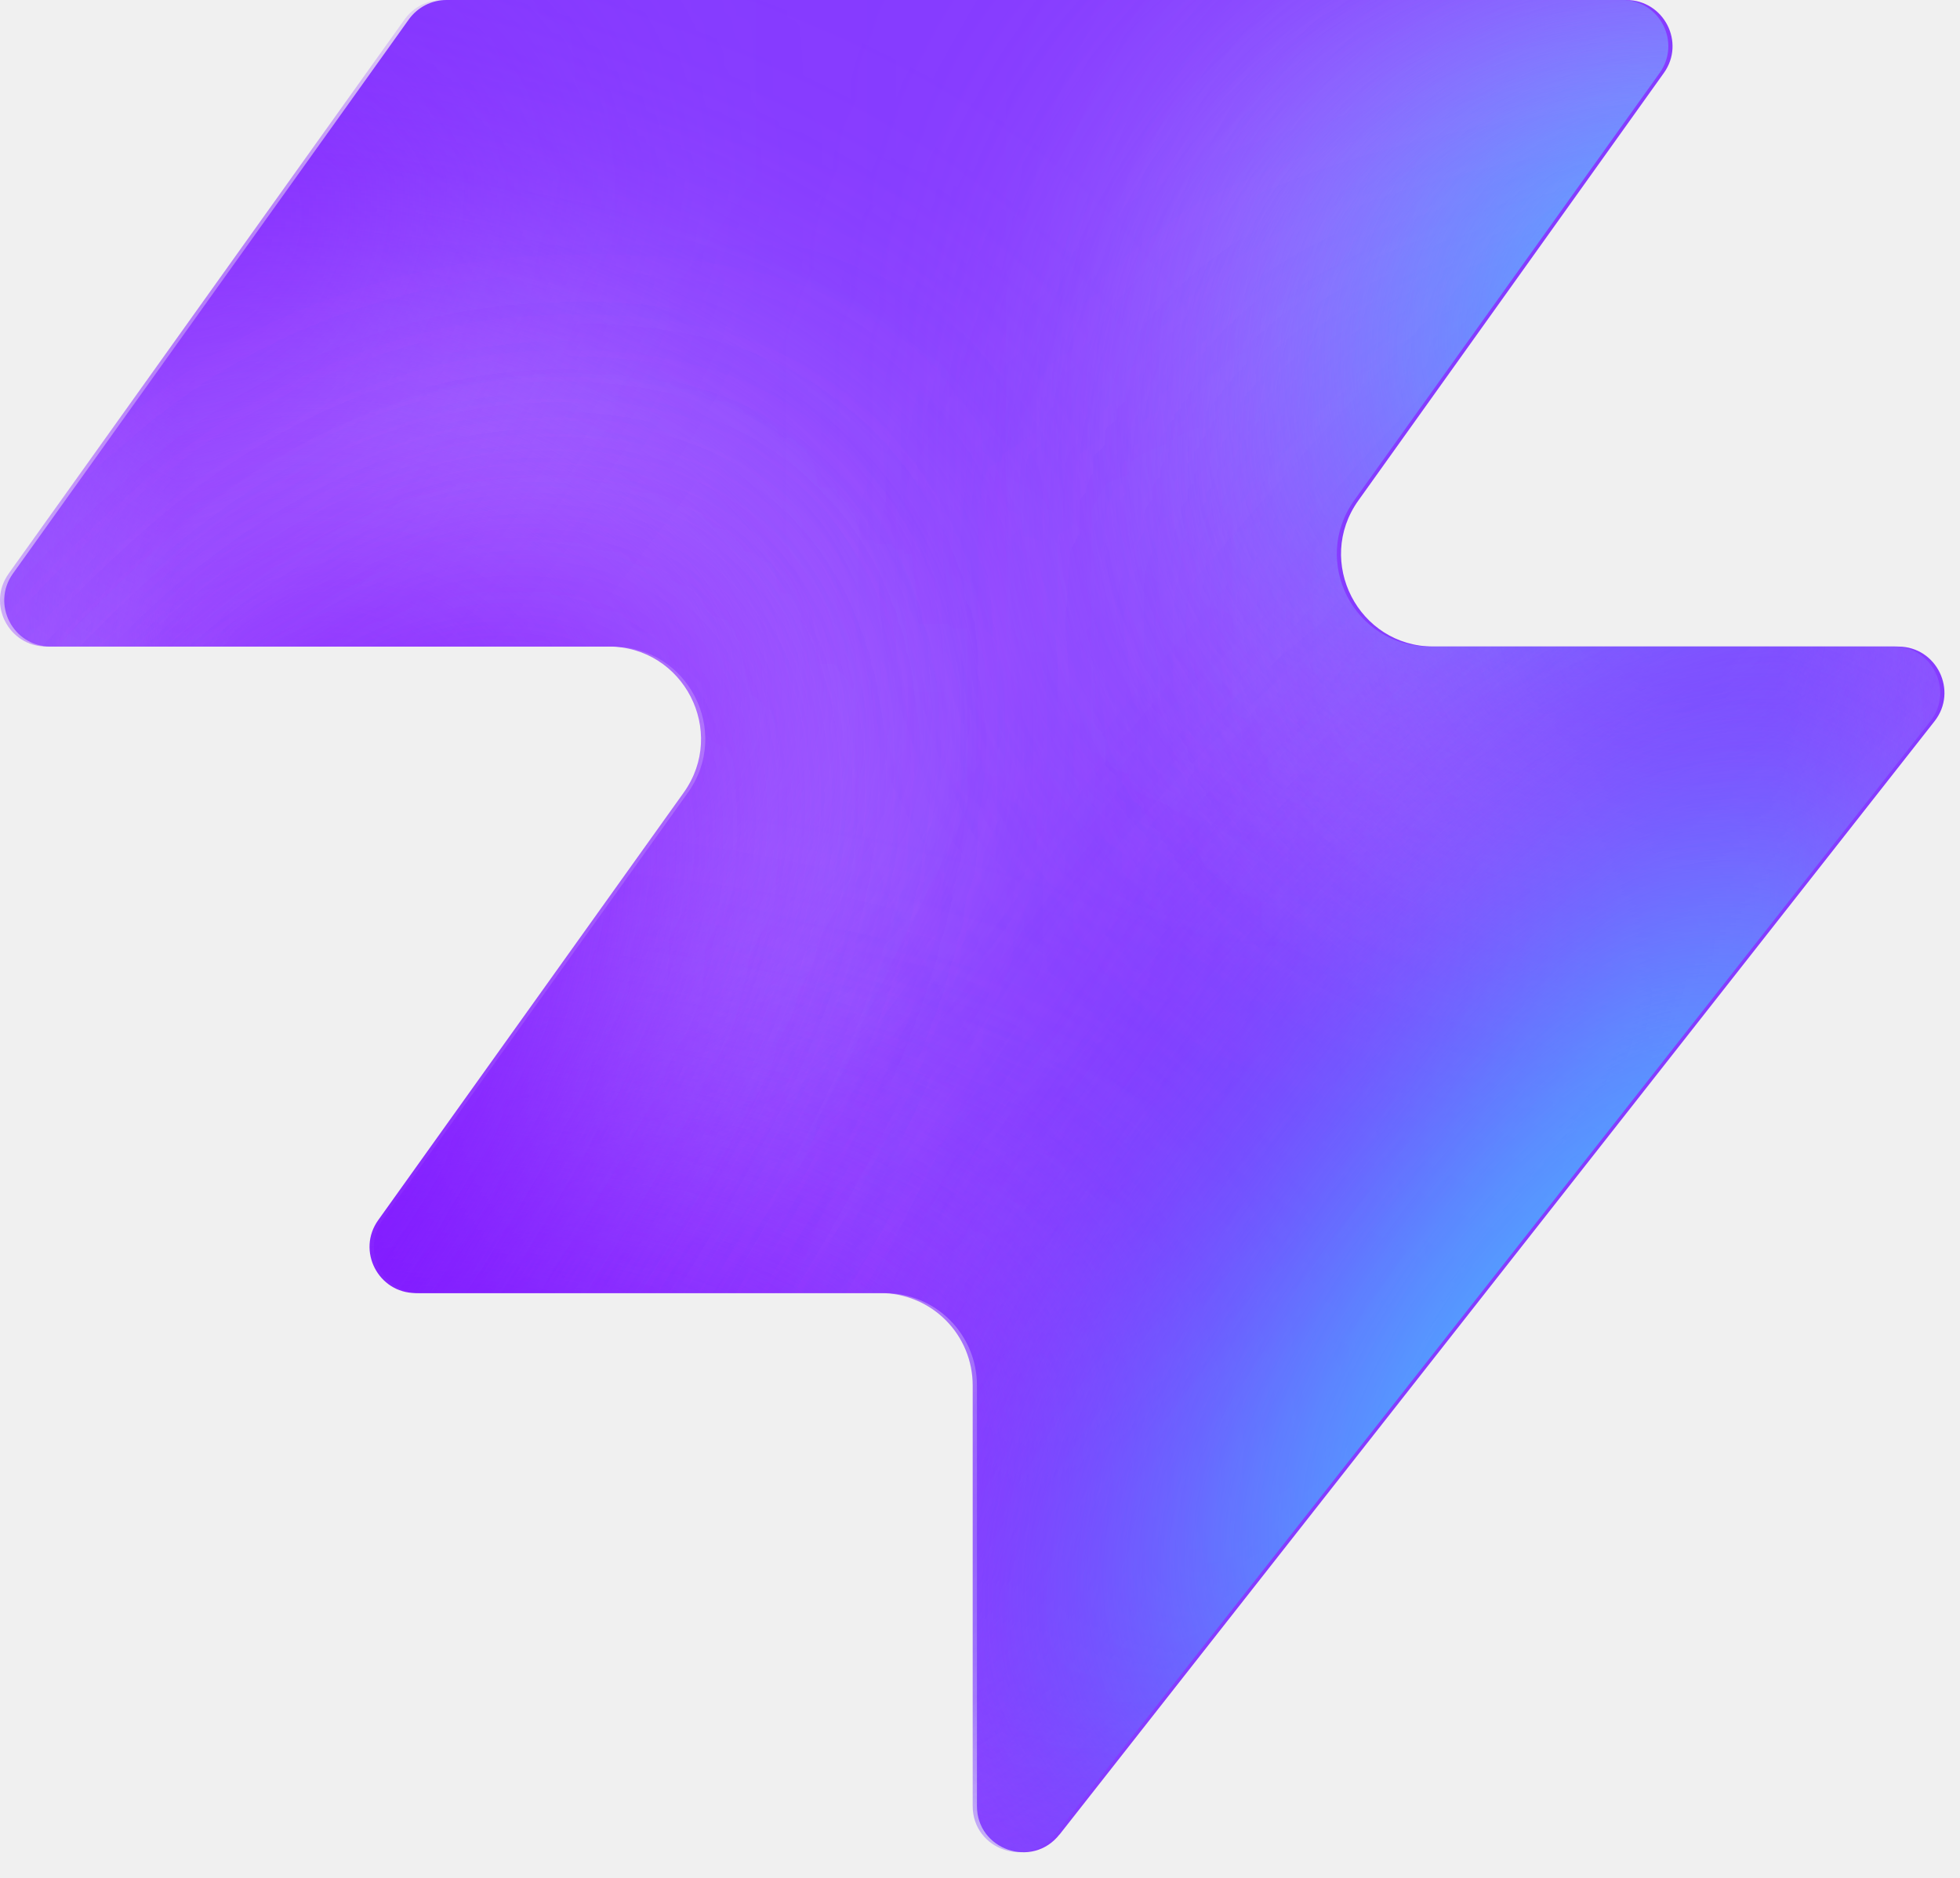
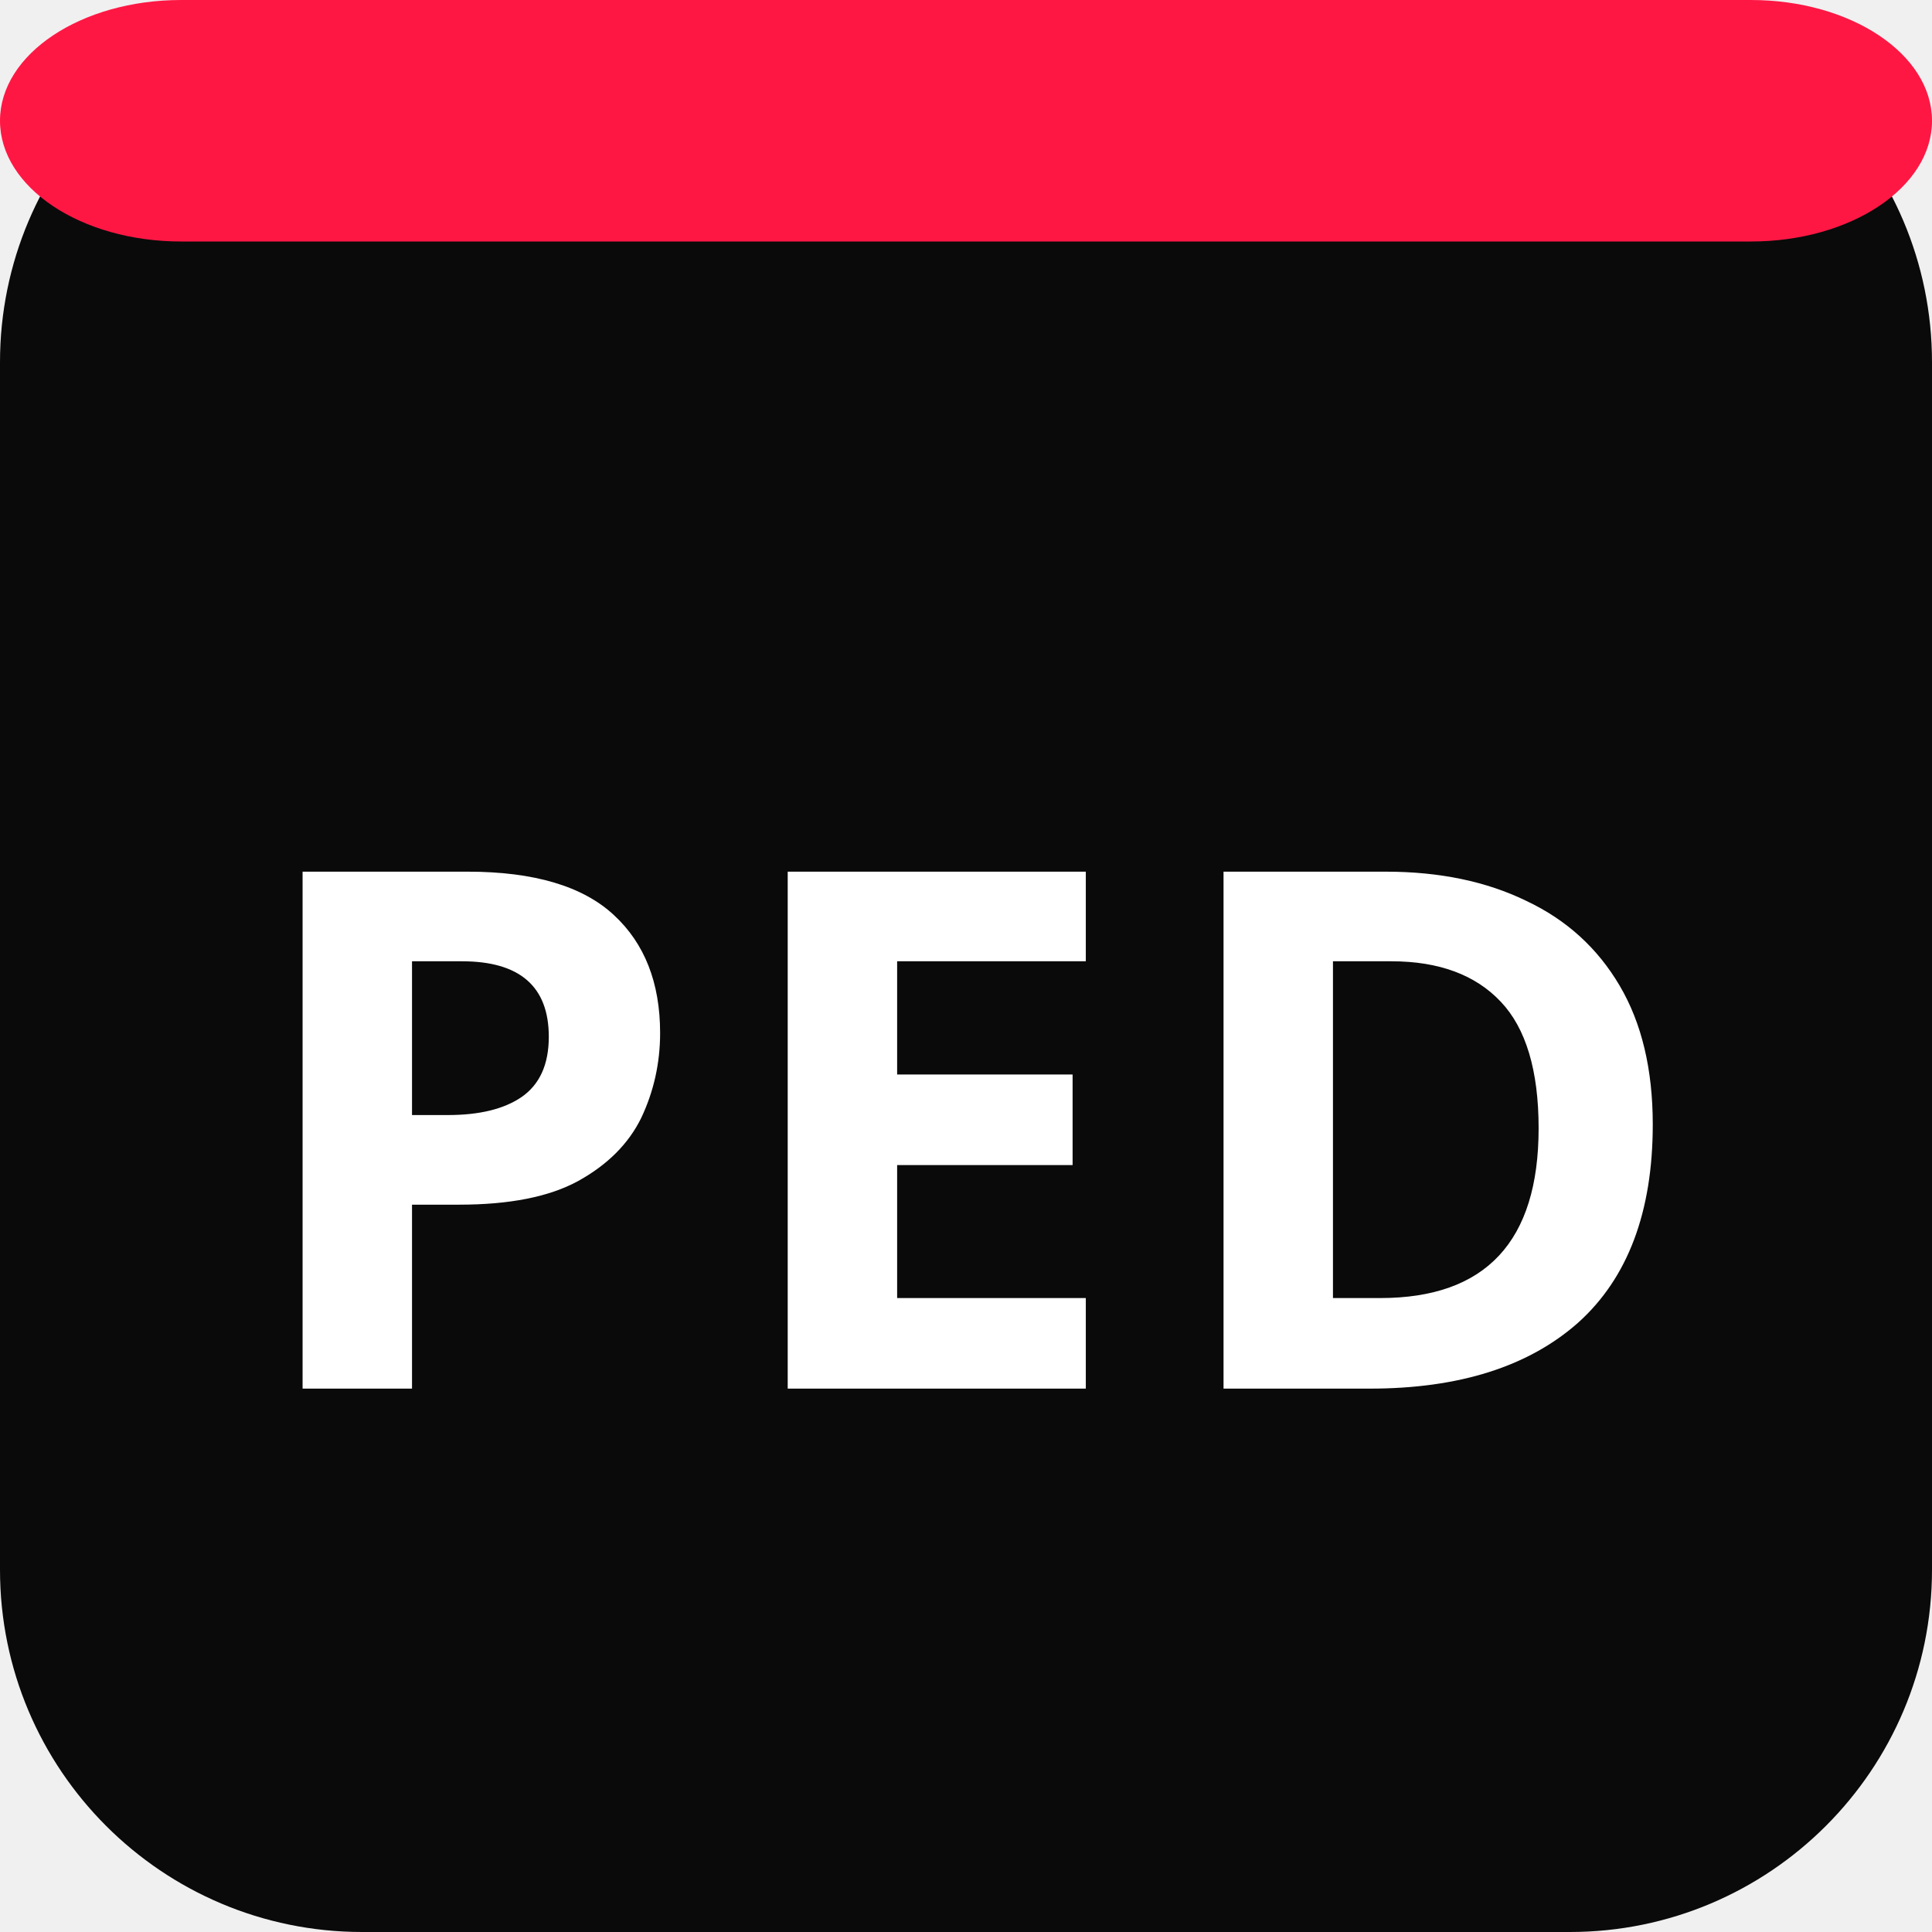
- <svg xmlns="http://www.w3.org/2000/svg" width="48" height="46" fill="none" viewBox="0 0 48 46">
-   <path fill="#863bff" d="M25.946 44.938c-.664.845-2.021.375-2.021-.698V33.937a2.26 2.26 0 0 0-2.262-2.262H10.287c-.92 0-1.456-1.04-.92-1.788l7.48-10.471c1.07-1.497 0-3.578-1.842-3.578H1.237c-.92 0-1.456-1.04-.92-1.788L10.013.474c.214-.297.556-.474.92-.474h28.894c.92 0 1.456 1.04.92 1.788l-7.48 10.471c-1.07 1.498 0 3.579 1.842 3.579h11.377c.943 0 1.473 1.088.89 1.83L25.947 44.94z" style="fill:#863bff;fill:color(display-p3 .525 .23 1);fill-opacity:1" />
-   <mask id="a" width="48" height="46" x="0" y="0" maskUnits="userSpaceOnUse" style="mask-type:alpha">
-     <path fill="#000" d="M25.842 44.938c-.664.844-2.021.375-2.021-.698V33.937a2.26 2.26 0 0 0-2.262-2.262H10.183c-.92 0-1.456-1.04-.92-1.788l7.48-10.471c1.07-1.498 0-3.579-1.842-3.579H1.133c-.92 0-1.456-1.04-.92-1.787L9.91.473c.214-.297.556-.474.92-.474h28.894c.92 0 1.456 1.04.92 1.788l-7.48 10.471c-1.07 1.498 0 3.578 1.842 3.578h11.377c.943 0 1.473 1.088.89 1.832L25.843 44.94z" style="fill:#000;fill-opacity:1" />
-   </mask>
-   <g mask="url(#a)">
-     <g filter="url(#b)">
-       <ellipse cx="5.508" cy="14.704" fill="#ede6ff" rx="5.508" ry="14.704" style="fill:#ede6ff;fill:color(display-p3 .927 .903 1);fill-opacity:1" transform="matrix(.00324 1 1 -.00324 -4.47 31.516)" />
-     </g>
-     <g filter="url(#c)">
-       <ellipse cx="10.399" cy="29.851" fill="#ede6ff" rx="10.399" ry="29.851" style="fill:#ede6ff;fill:color(display-p3 .927 .903 1);fill-opacity:1" transform="matrix(.00324 1 1 -.00324 -39.328 7.883)" />
-     </g>
-     <g filter="url(#d)">
-       <ellipse cx="5.508" cy="30.487" fill="#7e14ff" rx="5.508" ry="30.487" style="fill:#7e14ff;fill:color(display-p3 .492 .077 1);fill-opacity:1" transform="rotate(89.814 -25.913 -14.639)scale(1 -1)" />
-     </g>
-     <g filter="url(#e)">
-       <ellipse cx="5.508" cy="30.599" fill="#7e14ff" rx="5.508" ry="30.599" style="fill:#7e14ff;fill:color(display-p3 .492 .077 1);fill-opacity:1" transform="rotate(89.814 -32.644 -3.334)scale(1 -1)" />
-     </g>
-     <g filter="url(#f)">
-       <ellipse cx="5.508" cy="30.599" fill="#7e14ff" rx="5.508" ry="30.599" style="fill:#7e14ff;fill:color(display-p3 .492 .077 1);fill-opacity:1" transform="matrix(.00324 1 1 -.00324 -34.34 30.47)" />
-     </g>
-     <g filter="url(#g)">
-       <ellipse cx="14.072" cy="22.078" fill="#ede6ff" rx="14.072" ry="22.078" style="fill:#ede6ff;fill:color(display-p3 .927 .903 1);fill-opacity:1" transform="rotate(93.35 24.506 48.493)scale(-1 1)" />
-     </g>
-     <g filter="url(#h)">
-       <ellipse cx="3.47" cy="21.501" fill="#7e14ff" rx="3.47" ry="21.501" style="fill:#7e14ff;fill:color(display-p3 .492 .077 1);fill-opacity:1" transform="rotate(89.009 28.708 47.59)scale(-1 1)" />
-     </g>
-     <g filter="url(#i)">
-       <ellipse cx="3.47" cy="21.501" fill="#7e14ff" rx="3.47" ry="21.501" style="fill:#7e14ff;fill:color(display-p3 .492 .077 1);fill-opacity:1" transform="rotate(89.009 28.708 47.59)scale(-1 1)" />
-     </g>
-     <g filter="url(#j)">
-       <ellipse cx=".387" cy="8.972" fill="#7e14ff" rx="4.407" ry="29.108" style="fill:#7e14ff;fill:color(display-p3 .492 .077 1);fill-opacity:1" transform="rotate(39.51 .387 8.972)" />
-     </g>
-     <g filter="url(#k)">
-       <ellipse cx="47.523" cy="-6.092" fill="#7e14ff" rx="4.407" ry="29.108" style="fill:#7e14ff;fill:color(display-p3 .492 .077 1);fill-opacity:1" transform="rotate(37.892 47.523 -6.092)" />
-     </g>
-     <g filter="url(#l)">
-       <ellipse cx="41.412" cy="6.333" fill="#47bfff" rx="5.971" ry="9.665" style="fill:#47bfff;fill:color(display-p3 .28 .748 1);fill-opacity:1" transform="rotate(37.892 41.412 6.333)" />
-     </g>
-     <g filter="url(#m)">
-       <ellipse cx="-1.879" cy="38.332" fill="#7e14ff" rx="4.407" ry="29.108" style="fill:#7e14ff;fill:color(display-p3 .492 .077 1);fill-opacity:1" transform="rotate(37.892 -1.88 38.332)" />
-     </g>
-     <g filter="url(#n)">
-       <ellipse cx="-1.879" cy="38.332" fill="#7e14ff" rx="4.407" ry="29.108" style="fill:#7e14ff;fill:color(display-p3 .492 .077 1);fill-opacity:1" transform="rotate(37.892 -1.88 38.332)" />
-     </g>
-     <g filter="url(#o)">
-       <ellipse cx="35.651" cy="29.907" fill="#7e14ff" rx="4.407" ry="29.108" style="fill:#7e14ff;fill:color(display-p3 .492 .077 1);fill-opacity:1" transform="rotate(37.892 35.651 29.907)" />
-     </g>
-     <g filter="url(#p)">
-       <ellipse cx="38.418" cy="32.4" fill="#47bfff" rx="5.971" ry="15.297" style="fill:#47bfff;fill:color(display-p3 .28 .748 1);fill-opacity:1" transform="rotate(37.892 38.418 32.4)" />
-     </g>
-   </g>
-   <defs>
-     <filter id="b" width="60.045" height="41.654" x="-19.77" y="16.149" color-interpolation-filters="sRGB" filterUnits="userSpaceOnUse">
-       <feFlood flood-opacity="0" result="BackgroundImageFix" />
-       <feBlend in="SourceGraphic" in2="BackgroundImageFix" result="shape" />
-       <feGaussianBlur result="effect1_foregroundBlur_2002_17158" stdDeviation="7.659" />
-     </filter>
-     <filter id="c" width="90.34" height="51.437" x="-54.613" y="-7.533" color-interpolation-filters="sRGB" filterUnits="userSpaceOnUse">
-       <feFlood flood-opacity="0" result="BackgroundImageFix" />
-       <feBlend in="SourceGraphic" in2="BackgroundImageFix" result="shape" />
-       <feGaussianBlur result="effect1_foregroundBlur_2002_17158" stdDeviation="7.659" />
-     </filter>
-     <filter id="d" width="79.355" height="29.4" x="-49.64" y="2.03" color-interpolation-filters="sRGB" filterUnits="userSpaceOnUse">
-       <feFlood flood-opacity="0" result="BackgroundImageFix" />
-       <feBlend in="SourceGraphic" in2="BackgroundImageFix" result="shape" />
-       <feGaussianBlur result="effect1_foregroundBlur_2002_17158" stdDeviation="4.596" />
-     </filter>
-     <filter id="e" width="79.579" height="29.4" x="-45.045" y="20.029" color-interpolation-filters="sRGB" filterUnits="userSpaceOnUse">
-       <feFlood flood-opacity="0" result="BackgroundImageFix" />
-       <feBlend in="SourceGraphic" in2="BackgroundImageFix" result="shape" />
-       <feGaussianBlur result="effect1_foregroundBlur_2002_17158" stdDeviation="4.596" />
-     </filter>
-     <filter id="f" width="79.579" height="29.4" x="-43.513" y="21.178" color-interpolation-filters="sRGB" filterUnits="userSpaceOnUse">
-       <feFlood flood-opacity="0" result="BackgroundImageFix" />
-       <feBlend in="SourceGraphic" in2="BackgroundImageFix" result="shape" />
-       <feGaussianBlur result="effect1_foregroundBlur_2002_17158" stdDeviation="4.596" />
-     </filter>
-     <filter id="g" width="74.749" height="58.852" x="15.756" y="-17.901" color-interpolation-filters="sRGB" filterUnits="userSpaceOnUse">
-       <feFlood flood-opacity="0" result="BackgroundImageFix" />
-       <feBlend in="SourceGraphic" in2="BackgroundImageFix" result="shape" />
-       <feGaussianBlur result="effect1_foregroundBlur_2002_17158" stdDeviation="7.659" />
-     </filter>
-     <filter id="h" width="61.377" height="25.362" x="23.548" y="2.284" color-interpolation-filters="sRGB" filterUnits="userSpaceOnUse">
-       <feFlood flood-opacity="0" result="BackgroundImageFix" />
-       <feBlend in="SourceGraphic" in2="BackgroundImageFix" result="shape" />
-       <feGaussianBlur result="effect1_foregroundBlur_2002_17158" stdDeviation="4.596" />
-     </filter>
-     <filter id="i" width="61.377" height="25.362" x="23.548" y="2.284" color-interpolation-filters="sRGB" filterUnits="userSpaceOnUse">
-       <feFlood flood-opacity="0" result="BackgroundImageFix" />
-       <feBlend in="SourceGraphic" in2="BackgroundImageFix" result="shape" />
-       <feGaussianBlur result="effect1_foregroundBlur_2002_17158" stdDeviation="4.596" />
-     </filter>
-     <filter id="j" width="56.045" height="63.649" x="-27.636" y="-22.853" color-interpolation-filters="sRGB" filterUnits="userSpaceOnUse">
-       <feFlood flood-opacity="0" result="BackgroundImageFix" />
-       <feBlend in="SourceGraphic" in2="BackgroundImageFix" result="shape" />
-       <feGaussianBlur result="effect1_foregroundBlur_2002_17158" stdDeviation="4.596" />
-     </filter>
-     <filter id="k" width="54.814" height="64.646" x="20.116" y="-38.415" color-interpolation-filters="sRGB" filterUnits="userSpaceOnUse">
-       <feFlood flood-opacity="0" result="BackgroundImageFix" />
-       <feBlend in="SourceGraphic" in2="BackgroundImageFix" result="shape" />
-       <feGaussianBlur result="effect1_foregroundBlur_2002_17158" stdDeviation="4.596" />
-     </filter>
-     <filter id="l" width="33.541" height="35.313" x="24.641" y="-11.323" color-interpolation-filters="sRGB" filterUnits="userSpaceOnUse">
-       <feFlood flood-opacity="0" result="BackgroundImageFix" />
-       <feBlend in="SourceGraphic" in2="BackgroundImageFix" result="shape" />
-       <feGaussianBlur result="effect1_foregroundBlur_2002_17158" stdDeviation="4.596" />
-     </filter>
-     <filter id="m" width="54.814" height="64.646" x="-29.286" y="6.009" color-interpolation-filters="sRGB" filterUnits="userSpaceOnUse">
-       <feFlood flood-opacity="0" result="BackgroundImageFix" />
-       <feBlend in="SourceGraphic" in2="BackgroundImageFix" result="shape" />
-       <feGaussianBlur result="effect1_foregroundBlur_2002_17158" stdDeviation="4.596" />
-     </filter>
-     <filter id="n" width="54.814" height="64.646" x="-29.286" y="6.009" color-interpolation-filters="sRGB" filterUnits="userSpaceOnUse">
-       <feFlood flood-opacity="0" result="BackgroundImageFix" />
-       <feBlend in="SourceGraphic" in2="BackgroundImageFix" result="shape" />
-       <feGaussianBlur result="effect1_foregroundBlur_2002_17158" stdDeviation="4.596" />
-     </filter>
-     <filter id="o" width="54.814" height="64.646" x="8.244" y="-2.416" color-interpolation-filters="sRGB" filterUnits="userSpaceOnUse">
-       <feFlood flood-opacity="0" result="BackgroundImageFix" />
-       <feBlend in="SourceGraphic" in2="BackgroundImageFix" result="shape" />
-       <feGaussianBlur result="effect1_foregroundBlur_2002_17158" stdDeviation="4.596" />
-     </filter>
-     <filter id="p" width="39.409" height="43.623" x="18.713" y="10.588" color-interpolation-filters="sRGB" filterUnits="userSpaceOnUse">
-       <feFlood flood-opacity="0" result="BackgroundImageFix" />
-       <feBlend in="SourceGraphic" in2="BackgroundImageFix" result="shape" />
-       <feGaussianBlur result="effect1_foregroundBlur_2002_17158" stdDeviation="4.596" />
-     </filter>
-   </defs>
+ <svg xmlns="http://www.w3.org/2000/svg" viewBox="0 0 32 32">
+   <rect width="32" height="32" rx="6" fill="#0a0a0a" />
+   <rect x="0" y="0" width="32" height="4" rx="3" fill="#ff1744" />
+   <text x="16" y="23" font-family="system-ui,Arial Black,sans-serif" font-size="12" font-weight="900" text-anchor="middle" fill="#ffffff" letter-spacing="0.5">PED</text>
</svg>
